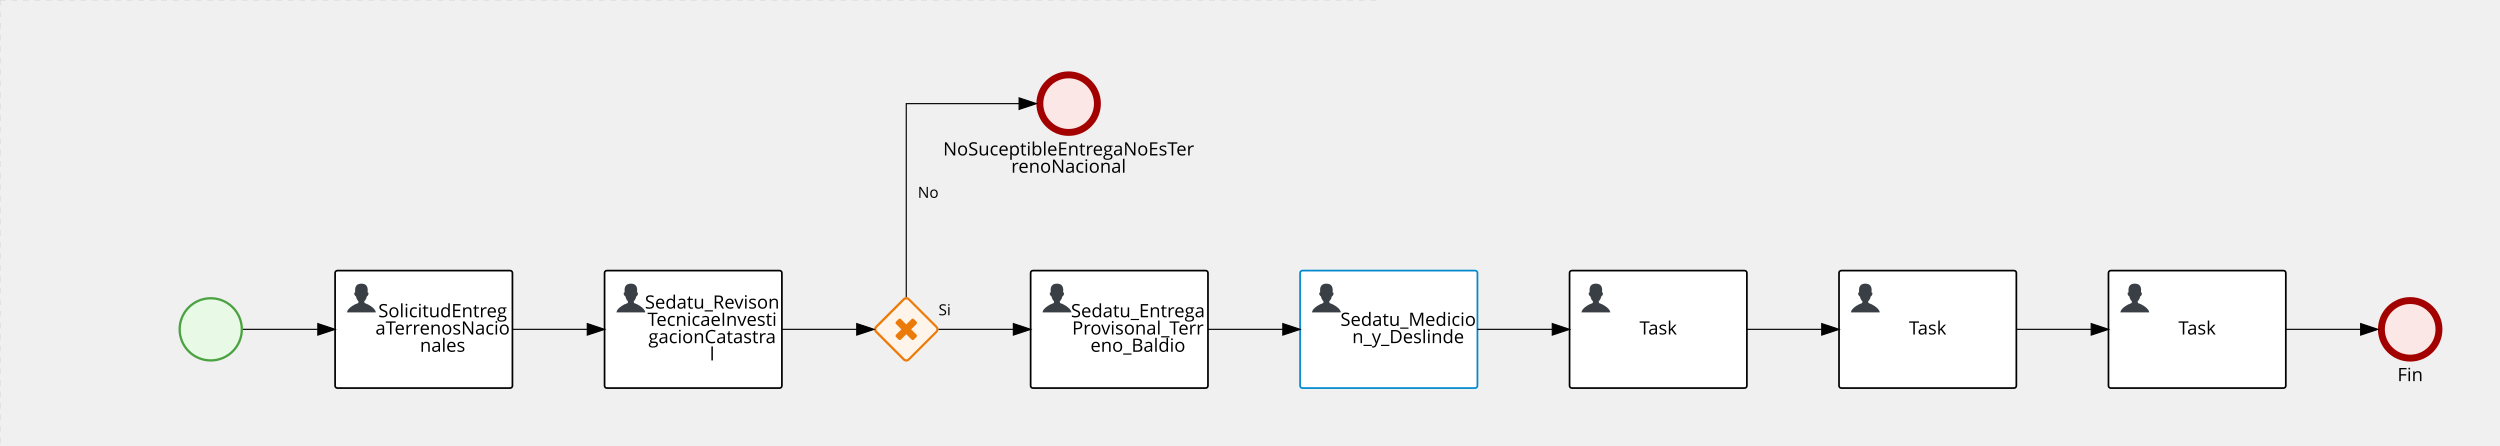
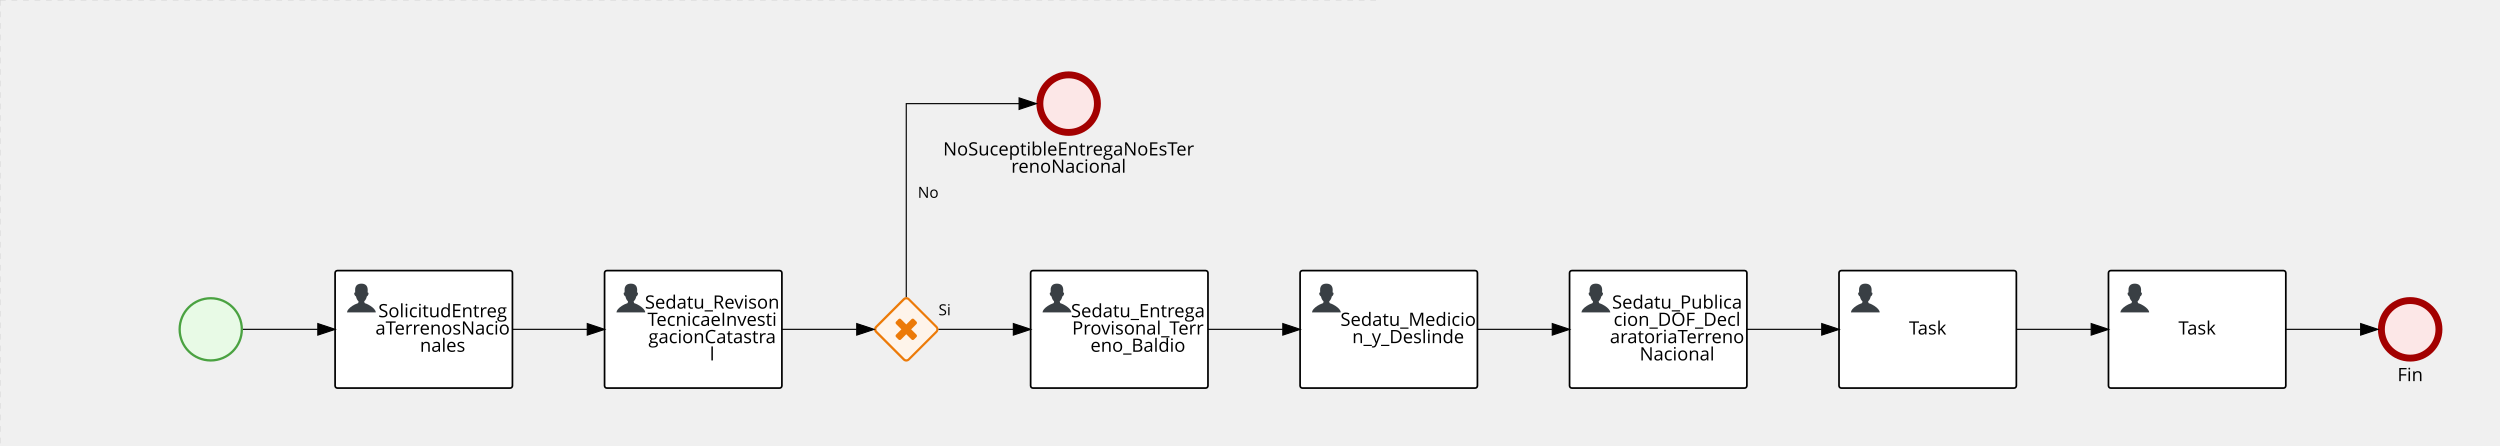
<svg xmlns="http://www.w3.org/2000/svg" version="1.1" width="2171" height="387" viewBox="0 0 2171 387">
  <defs />
  <g transform="matrix(1,0,0,1,0,0)">
    <g>
      <g>
        <g>
          <path fill="none" stroke="#d3d3d3" paint-order="fill stroke markers" d=" M 0 0 L 1200 0" stroke-miterlimit="10" stroke-opacity="0.8" stroke-dasharray="5" />
        </g>
        <g>
          <path fill="none" stroke="#d3d3d3" paint-order="fill stroke markers" d=" M 0 0 L 0 800" stroke-miterlimit="10" stroke-opacity="0.8" stroke-dasharray="5" />
        </g>
      </g>
      <g id="_8FF0A43F-6382-45C9-BA72-5A724DCAC5A2" bpmn2nodeid="_8FF0A43F-6382-45C9-BA72-5A724DCAC5A2" transform="matrix(1,0,0,1,1363,235)">
        <g>
          <path fill="none" stroke="none" />
        </g>
        <g transform="matrix(1,0,0,1,0,0)">
          <path fill="#ffffff" stroke="none" id="_8FF0A43F-6382-45C9-BA72-5A724DCAC5A2?shapeType=BACKGROUND" paint-order="stroke fill markers" d=" M 2 0 L 152 0 L 152 0 A 2 2 0 0 1 154 2 L 154 100 L 154 100 A 2 2 0 0 1 152 102 L 2 102 L 2 102 A 2 2 0 0 1 0 100 L 0 2 L 0 2 A 2 2 0 0 1 2 0 Z" />
        </g>
        <g transform="matrix(1,0,0,1,0,0)">
-           <path fill="none" stroke="#000000" id="_8FF0A43F-6382-45C9-BA72-5A724DCAC5A2?shapeType=BORDER&amp;renderType=STROKE" paint-order="fill stroke markers" d=" M 2 0 L 152 0 L 152 0 A 2 2 0 0 1 154 2 L 154 100 L 154 100 A 2 2 0 0 1 152 102 L 2 102 L 2 102 A 2 2 0 0 1 0 100 L 0 2 L 0 2 A 2 2 0 0 1 2 0 Z" stroke-miterlimit="10" stroke-width="1.5" stroke-dasharray="" />
+           <path fill="none" stroke="rgb(0,0,0)" id="_8FF0A43F-6382-45C9-BA72-5A724DCAC5A2?shapeType=BORDER&amp;renderType=STROKE" paint-order="fill stroke markers" d=" M 2 0 L 152 0 L 152 0 A 2 2 0 0 1 154 2 L 154 100 L 154 100 A 2 2 0 0 1 152 102 L 2 102 L 2 102 A 2 2 0 0 1 0 100 L 0 2 L 0 2 A 2 2 0 0 1 2 0 Z" stroke-miterlimit="10" stroke-width="1.5" stroke-dasharray="" />
        </g>
        <g>
          <g transform="matrix(0.06,0,0,0.06,9.4,9.4)">
            <g transform="matrix(1,0,0,1,0,0)">
              <path fill="#393f44" stroke="none" id="_8FF0A43F-6382-45C9-BA72-5A724DCAC5A2_task__JrCX__gE2q" paint-order="stroke fill markers" d=" M 0 0 M 16 445.21 C 16 440.869 18.784 431.129 22.001 424.217 C 35.768 394.64 77.283 359.28 129 333.084 C 144.516 325.224 157.347 319.964 167.807 317.174 C 171.932 316.074 175.729 314.414 176.525 313.363 C 178.894 310.234 180.914 302.908 181.727 294.5 L 182.5 286.5 L 178.507 283.455 C 166.303 274.146 154.284 251.678 148.04 226.5 C 145.611 216.707 145.056 215.462 142.984 215.158 C 141.703 214.97 138.083 212.243 134.939 209.099 C 123.233 197.393 116.891 177.376 121.44 166.49 C 123.002 162.751 128.155 159.01 131.75 159.004 C 134.448 159 134.471 158.603 132.914 138.788 C 130.927 113.496 134.279 92.265 143.132 74.076 C 152.232 55.38 167.569 42.882 189.049 36.66 C 210.203 30.532 237.797 30.532 258.951 36.66 C 300.042 48.563 318.958 83.806 314.955 141 C 314.32 150.075 313.624 157.788 313.409 158.14 C 313.194 158.493 314.575 159.073 316.479 159.43 C 328.929 161.766 330.986 177.018 321.496 196.621 C 316.903 206.109 309.357 214.508 304.817 215.185 C 303.023 215.453 302.293 217.146 299.943 226.5 C 296.659 239.567 294.474 245.305 287.948 257.995 C 282.491 268.606 273.035 281.109 268.108 284.229 L 264.871 286.278 L 265.518 292.889 C 266.345 301.33 268.639 309.871 270.877 312.837 C 272.067 314.415 275.002 315.79 280.063 317.139 C 291.069 320.075 303.617 325.274 321 334.102 C 369.815 358.891 410.848 393.758 425.032 422.5 C 429.07 430.682 432 440.232 432 445.21 L 432 448 L 224 448 L 16 448 L 16 445.21 Z" />
            </g>
          </g>
        </g>
        <g transform="matrix(1,0,0,1,4.04,13.68)">
          <g transform="matrix(0.04,0,0,0.04,63.36,69.12)">
            <g transform="matrix(1,0,0,1,0,0)">
              <path fill="none" stroke="none" />
            </g>
            <g transform="matrix(1,0,0,1,0,0)">
              <path fill="none" stroke="none" />
            </g>
          </g>
        </g>
-         <g transform="matrix(1,0,0,1,60.75,43.5)">
-           <text fill="#000000" stroke="none" font-family="Open Sans" font-size="12pt" font-style="normal" font-weight="normal" text-decoration="normal" x="16.25" y="12" text-anchor="middle" dominant-baseline="alphabetic">Task</text>
+         <g transform="matrix(1,0,0,1,35,21)">
+           <text fill="#000000" stroke="none" font-family="Open Sans" font-size="12pt" font-style="normal" font-weight="normal" text-decoration="normal" x="58.355" y="12" text-anchor="middle" dominant-baseline="alphabetic">Sedatu_Publica </text>
+           <text fill="#000000" stroke="none" font-family="Open Sans" font-size="12pt" font-style="normal" font-weight="normal" text-decoration="normal" x="58.355" y="27" text-anchor="middle" dominant-baseline="alphabetic"> cion_DOF_Decl </text>
+           <text fill="#000000" stroke="none" font-family="Open Sans" font-size="12pt" font-style="normal" font-weight="normal" text-decoration="normal" x="58.355" y="42" text-anchor="middle" dominant-baseline="alphabetic">aratoriaTerreno</text>
+           <text fill="#000000" stroke="none" font-family="Open Sans" font-size="12pt" font-style="normal" font-weight="normal" text-decoration="normal" x="58.355" y="57" text-anchor="middle" dominant-baseline="alphabetic">      Nacional      </text>
        </g>
      </g>
      <g id="_F657E1F0-E25D-414C-A22B-355D2860B07C" bpmn2nodeid="_F657E1F0-E25D-414C-A22B-355D2860B07C" transform="matrix(1,0,0,1,900,62)">
        <g>
          <path fill="none" stroke="none" />
        </g>
        <g transform="matrix(0.125,0,0,0.125,0,0)">
          <g transform="matrix(1,0,0,1,0,0)">
            <path fill="#fce7e7" stroke="none" id="_F657E1F0-E25D-414C-A22B-355D2860B07C?shapeType=BACKGROUND" paint-order="stroke fill markers" d=" M 0 0 M 444 224 C 444 263.9 434.2 300.8 414.4 334.5 C 394.7 368.2 368 394.9 334.4 414.5 C 300.8 434.1 263.9 444 224 444 C 184.1 444 147.2 434.2 113.5 414.4 C 79.8 394.7 53.1 368 33.5 334.4 C 13.9 300.8 4 263.9 4 224 C 4 184.1 13.8 147.2 33.6 113.5 C 53.4 79.8 80.1 53.1 113.6 33.5 C 147.1 13.9 184.1 4 224 4 C 263.9 4 300.8 13.8 334.5 33.6 C 368.2 53.4 394.9 80.1 414.5 113.6 C 434.1 147.1 444 184.1 444 224 Z" />
          </g>
          <g>
            <g transform="matrix(1,0,0,1,0,0)">
              <g transform="matrix(1,0,0,1,0,0)">
                <path fill="#a30000" stroke="none" id="_F657E1F0-E25D-414C-A22B-355D2860B07C?shapeType=BORDER&amp;renderType=FILL" paint-order="stroke fill markers" d=" M 0 0 M 224 0 C 100.3 0 0 100.3 0 224 C 0 347.7 100.3 448 224 448 C 347.7 448 448 347.7 448 224 C 448 100.3 347.7 0 224 0 Z M 0 0 M 224 400 C 126.8 400 48 321.2 48 224 C 48 126.8 126.8 48 224 48 C 321.2 48 400 126.8 400 224 C 400 321.2 321.2 400 224 400 Z" />
              </g>
            </g>
          </g>
        </g>
        <g transform="matrix(1,0,0,1,-80.98438,61)">
          <text fill="#000000" stroke="none" font-family="Open Sans" font-size="12pt" font-style="normal" font-weight="normal" text-decoration="normal" x="108.984" y="12" text-anchor="middle" dominant-baseline="alphabetic">NoSuceptibleEntregaNoEsTer</text>
          <text fill="#000000" stroke="none" font-family="Open Sans" font-size="12pt" font-style="normal" font-weight="normal" text-decoration="normal" x="108.984" y="27" text-anchor="middle" dominant-baseline="alphabetic">              renoNacional              </text>
        </g>
      </g>
      <g id="_2652C81C-3B0A-4F57-AE74-74FB26818996" bpmn2nodeid="_2652C81C-3B0A-4F57-AE74-74FB26818996" transform="matrix(1,0,0,1,1831,235)">
        <g>
          <path fill="none" stroke="none" />
        </g>
        <g transform="matrix(1,0,0,1,0,0)">
          <path fill="#ffffff" stroke="none" id="_2652C81C-3B0A-4F57-AE74-74FB26818996?shapeType=BACKGROUND" paint-order="stroke fill markers" d=" M 2 0 L 152 0 L 152 0 A 2 2 0 0 1 154 2 L 154 100 L 154 100 A 2 2 0 0 1 152 102 L 2 102 L 2 102 A 2 2 0 0 1 0 100 L 0 2 L 0 2 A 2 2 0 0 1 2 0 Z" />
        </g>
        <g transform="matrix(1,0,0,1,0,0)">
          <path fill="none" stroke="#000000" id="_2652C81C-3B0A-4F57-AE74-74FB26818996?shapeType=BORDER&amp;renderType=STROKE" paint-order="fill stroke markers" d=" M 2 0 L 152 0 L 152 0 A 2 2 0 0 1 154 2 L 154 100 L 154 100 A 2 2 0 0 1 152 102 L 2 102 L 2 102 A 2 2 0 0 1 0 100 L 0 2 L 0 2 A 2 2 0 0 1 2 0 Z" stroke-miterlimit="10" stroke-width="1.5" stroke-dasharray="" />
        </g>
        <g>
          <g transform="matrix(0.06,0,0,0.06,9.4,9.4)">
            <g transform="matrix(1,0,0,1,0,0)">
              <path fill="#393f44" stroke="none" id="_2652C81C-3B0A-4F57-AE74-74FB26818996_task__JrCX__gE2q" paint-order="stroke fill markers" d=" M 0 0 M 16 445.21 C 16 440.869 18.784 431.129 22.001 424.217 C 35.768 394.64 77.283 359.28 129 333.084 C 144.516 325.224 157.347 319.964 167.807 317.174 C 171.932 316.074 175.729 314.414 176.525 313.363 C 178.894 310.234 180.914 302.908 181.727 294.5 L 182.5 286.5 L 178.507 283.455 C 166.303 274.146 154.284 251.678 148.04 226.5 C 145.611 216.707 145.056 215.462 142.984 215.158 C 141.703 214.97 138.083 212.243 134.939 209.099 C 123.233 197.393 116.891 177.376 121.44 166.49 C 123.002 162.751 128.155 159.01 131.75 159.004 C 134.448 159 134.471 158.603 132.914 138.788 C 130.927 113.496 134.279 92.265 143.132 74.076 C 152.232 55.38 167.569 42.882 189.049 36.66 C 210.203 30.532 237.797 30.532 258.951 36.66 C 300.042 48.563 318.958 83.806 314.955 141 C 314.32 150.075 313.624 157.788 313.409 158.14 C 313.194 158.493 314.575 159.073 316.479 159.43 C 328.929 161.766 330.986 177.018 321.496 196.621 C 316.903 206.109 309.357 214.508 304.817 215.185 C 303.023 215.453 302.293 217.146 299.943 226.5 C 296.659 239.567 294.474 245.305 287.948 257.995 C 282.491 268.606 273.035 281.109 268.108 284.229 L 264.871 286.278 L 265.518 292.889 C 266.345 301.33 268.639 309.871 270.877 312.837 C 272.067 314.415 275.002 315.79 280.063 317.139 C 291.069 320.075 303.617 325.274 321 334.102 C 369.815 358.891 410.848 393.758 425.032 422.5 C 429.07 430.682 432 440.232 432 445.21 L 432 448 L 224 448 L 16 448 L 16 445.21 Z" />
            </g>
          </g>
        </g>
        <g transform="matrix(1,0,0,1,4.04,13.68)">
          <g transform="matrix(0.04,0,0,0.04,63.36,69.12)">
            <g transform="matrix(1,0,0,1,0,0)">
              <path fill="none" stroke="none" />
            </g>
            <g transform="matrix(1,0,0,1,0,0)">
              <path fill="none" stroke="none" />
            </g>
          </g>
        </g>
        <g transform="matrix(1,0,0,1,60.75,43.5)">
          <text fill="#000000" stroke="none" font-family="Open Sans" font-size="12pt" font-style="normal" font-weight="normal" text-decoration="normal" x="16.25" y="12" text-anchor="middle" dominant-baseline="alphabetic">Task</text>
        </g>
      </g>
      <g id="_5F080FB6-3F86-4CF3-AA23-848221DFFB02" bpmn2nodeid="_5F080FB6-3F86-4CF3-AA23-848221DFFB02" transform="matrix(1,0,0,1,2065,258)">
        <g>
          <path fill="none" stroke="none" />
        </g>
        <g transform="matrix(0.125,0,0,0.125,0,0)">
          <g transform="matrix(1,0,0,1,0,0)">
            <path fill="#fce7e7" stroke="none" id="_5F080FB6-3F86-4CF3-AA23-848221DFFB02?shapeType=BACKGROUND" paint-order="stroke fill markers" d=" M 0 0 M 444 224 C 444 263.9 434.2 300.8 414.4 334.5 C 394.7 368.2 368 394.9 334.4 414.5 C 300.8 434.1 263.9 444 224 444 C 184.1 444 147.2 434.2 113.5 414.4 C 79.8 394.7 53.1 368 33.5 334.4 C 13.9 300.8 4 263.9 4 224 C 4 184.1 13.8 147.2 33.6 113.5 C 53.4 79.8 80.1 53.1 113.6 33.5 C 147.1 13.9 184.1 4 224 4 C 263.9 4 300.8 13.8 334.5 33.6 C 368.2 53.4 394.9 80.1 414.5 113.6 C 434.1 147.1 444 184.1 444 224 Z" />
          </g>
          <g>
            <g transform="matrix(1,0,0,1,0,0)">
              <g transform="matrix(1,0,0,1,0,0)">
                <path fill="#a30000" stroke="none" id="_5F080FB6-3F86-4CF3-AA23-848221DFFB02?shapeType=BORDER&amp;renderType=FILL" paint-order="stroke fill markers" d=" M 0 0 M 224 0 C 100.3 0 0 100.3 0 224 C 0 347.7 100.3 448 224 448 C 347.7 448 448 347.7 448 224 C 448 100.3 347.7 0 224 0 Z M 0 0 M 224 400 C 126.8 400 48 321.2 48 224 C 48 126.8 126.8 48 224 48 C 321.2 48 400 126.8 400 224 C 400 321.2 321.2 400 224 400 Z" />
              </g>
            </g>
          </g>
        </g>
        <g transform="matrix(1,0,0,1,16.9375,61)">
          <text fill="#000000" stroke="none" font-family="Open Sans" font-size="12pt" font-style="normal" font-weight="normal" text-decoration="normal" x="11.062" y="12" text-anchor="middle" dominant-baseline="alphabetic">Fin</text>
        </g>
      </g>
      <g id="_A2AA6A26-D961-4B0E-9096-768F3CEE48E3" bpmn2nodeid="_A2AA6A26-D961-4B0E-9096-768F3CEE48E3" transform="matrix(1,0,0,1,525,235)">
        <g>
          <path fill="none" stroke="none" />
        </g>
        <g transform="matrix(1,0,0,1,0,0)">
          <path fill="#ffffff" stroke="none" id="_A2AA6A26-D961-4B0E-9096-768F3CEE48E3?shapeType=BACKGROUND" paint-order="stroke fill markers" d=" M 2 0 L 152 0 L 152 0 A 2 2 0 0 1 154 2 L 154 100 L 154 100 A 2 2 0 0 1 152 102 L 2 102 L 2 102 A 2 2 0 0 1 0 100 L 0 2 L 0 2 A 2 2 0 0 1 2 0 Z" />
        </g>
        <g transform="matrix(1,0,0,1,0,0)">
          <path fill="none" stroke="#000000" id="_A2AA6A26-D961-4B0E-9096-768F3CEE48E3?shapeType=BORDER&amp;renderType=STROKE" paint-order="fill stroke markers" d=" M 2 0 L 152 0 L 152 0 A 2 2 0 0 1 154 2 L 154 100 L 154 100 A 2 2 0 0 1 152 102 L 2 102 L 2 102 A 2 2 0 0 1 0 100 L 0 2 L 0 2 A 2 2 0 0 1 2 0 Z" stroke-miterlimit="10" stroke-width="1.5" stroke-dasharray="" />
        </g>
        <g>
          <g transform="matrix(0.06,0,0,0.06,9.4,9.4)">
            <g transform="matrix(1,0,0,1,0,0)">
              <path fill="#393f44" stroke="none" id="_A2AA6A26-D961-4B0E-9096-768F3CEE48E3_task__JrCX__gE2q" paint-order="stroke fill markers" d=" M 0 0 M 16 445.21 C 16 440.869 18.784 431.129 22.001 424.217 C 35.768 394.64 77.283 359.28 129 333.084 C 144.516 325.224 157.347 319.964 167.807 317.174 C 171.932 316.074 175.729 314.414 176.525 313.363 C 178.894 310.234 180.914 302.908 181.727 294.5 L 182.5 286.5 L 178.507 283.455 C 166.303 274.146 154.284 251.678 148.04 226.5 C 145.611 216.707 145.056 215.462 142.984 215.158 C 141.703 214.97 138.083 212.243 134.939 209.099 C 123.233 197.393 116.891 177.376 121.44 166.49 C 123.002 162.751 128.155 159.01 131.75 159.004 C 134.448 159 134.471 158.603 132.914 138.788 C 130.927 113.496 134.279 92.265 143.132 74.076 C 152.232 55.38 167.569 42.882 189.049 36.66 C 210.203 30.532 237.797 30.532 258.951 36.66 C 300.042 48.563 318.958 83.806 314.955 141 C 314.32 150.075 313.624 157.788 313.409 158.14 C 313.194 158.493 314.575 159.073 316.479 159.43 C 328.929 161.766 330.986 177.018 321.496 196.621 C 316.903 206.109 309.357 214.508 304.817 215.185 C 303.023 215.453 302.293 217.146 299.943 226.5 C 296.659 239.567 294.474 245.305 287.948 257.995 C 282.491 268.606 273.035 281.109 268.108 284.229 L 264.871 286.278 L 265.518 292.889 C 266.345 301.33 268.639 309.871 270.877 312.837 C 272.067 314.415 275.002 315.79 280.063 317.139 C 291.069 320.075 303.617 325.274 321 334.102 C 369.815 358.891 410.848 393.758 425.032 422.5 C 429.07 430.682 432 440.232 432 445.21 L 432 448 L 224 448 L 16 448 L 16 445.21 Z" />
            </g>
          </g>
        </g>
        <g transform="matrix(1,0,0,1,4.04,13.68)">
          <g transform="matrix(0.04,0,0,0.04,63.36,69.12)">
            <g transform="matrix(1,0,0,1,0,0)">
              <path fill="none" stroke="none" />
            </g>
            <g transform="matrix(1,0,0,1,0,0)">
              <path fill="none" stroke="none" />
            </g>
          </g>
        </g>
        <g transform="matrix(1,0,0,1,35,21)">
          <text fill="#000000" stroke="none" font-family="Open Sans" font-size="12pt" font-style="normal" font-weight="normal" text-decoration="normal" x="58.414" y="12" text-anchor="middle" dominant-baseline="alphabetic">Sedatu_Revison</text>
          <text fill="#000000" stroke="none" font-family="Open Sans" font-size="12pt" font-style="normal" font-weight="normal" text-decoration="normal" x="58.414" y="27" text-anchor="middle" dominant-baseline="alphabetic">TecnicaeInvesti </text>
          <text fill="#000000" stroke="none" font-family="Open Sans" font-size="12pt" font-style="normal" font-weight="normal" text-decoration="normal" x="58.414" y="42" text-anchor="middle" dominant-baseline="alphabetic">gacionCatastra </text>
          <text fill="#000000" stroke="none" font-family="Open Sans" font-size="12pt" font-style="normal" font-weight="normal" text-decoration="normal" x="58.414" y="57" text-anchor="middle" dominant-baseline="alphabetic">             l              </text>
        </g>
      </g>
      <g id="_B5F4F070-4E8F-462E-9679-84021734B52C" bpmn2nodeid="_B5F4F070-4E8F-462E-9679-84021734B52C" transform="matrix(1,0,0,1,895,235)">
        <g>
          <path fill="none" stroke="none" />
        </g>
        <g transform="matrix(1,0,0,1,0,0)">
          <path fill="#ffffff" stroke="none" id="_B5F4F070-4E8F-462E-9679-84021734B52C?shapeType=BACKGROUND" paint-order="stroke fill markers" d=" M 2 0 L 152 0 L 152 0 A 2 2 0 0 1 154 2 L 154 100 L 154 100 A 2 2 0 0 1 152 102 L 2 102 L 2 102 A 2 2 0 0 1 0 100 L 0 2 L 0 2 A 2 2 0 0 1 2 0 Z" />
        </g>
        <g transform="matrix(1,0,0,1,0,0)">
          <path fill="none" stroke="rgb(0,0,0)" id="_B5F4F070-4E8F-462E-9679-84021734B52C?shapeType=BORDER&amp;renderType=STROKE" paint-order="fill stroke markers" d=" M 2 0 L 152 0 L 152 0 A 2 2 0 0 1 154 2 L 154 100 L 154 100 A 2 2 0 0 1 152 102 L 2 102 L 2 102 A 2 2 0 0 1 0 100 L 0 2 L 0 2 A 2 2 0 0 1 2 0 Z" stroke-miterlimit="10" stroke-width="1.5" stroke-dasharray="" />
        </g>
        <g>
          <g transform="matrix(0.06,0,0,0.06,9.4,9.4)">
            <g transform="matrix(1,0,0,1,0,0)">
              <path fill="#393f44" stroke="none" id="_B5F4F070-4E8F-462E-9679-84021734B52C_task__JrCX__gE2q" paint-order="stroke fill markers" d=" M 0 0 M 16 445.21 C 16 440.869 18.784 431.129 22.001 424.217 C 35.768 394.64 77.283 359.28 129 333.084 C 144.516 325.224 157.347 319.964 167.807 317.174 C 171.932 316.074 175.729 314.414 176.525 313.363 C 178.894 310.234 180.914 302.908 181.727 294.5 L 182.5 286.5 L 178.507 283.455 C 166.303 274.146 154.284 251.678 148.04 226.5 C 145.611 216.707 145.056 215.462 142.984 215.158 C 141.703 214.97 138.083 212.243 134.939 209.099 C 123.233 197.393 116.891 177.376 121.44 166.49 C 123.002 162.751 128.155 159.01 131.75 159.004 C 134.448 159 134.471 158.603 132.914 138.788 C 130.927 113.496 134.279 92.265 143.132 74.076 C 152.232 55.38 167.569 42.882 189.049 36.66 C 210.203 30.532 237.797 30.532 258.951 36.66 C 300.042 48.563 318.958 83.806 314.955 141 C 314.32 150.075 313.624 157.788 313.409 158.14 C 313.194 158.493 314.575 159.073 316.479 159.43 C 328.929 161.766 330.986 177.018 321.496 196.621 C 316.903 206.109 309.357 214.508 304.817 215.185 C 303.023 215.453 302.293 217.146 299.943 226.5 C 296.659 239.567 294.474 245.305 287.948 257.995 C 282.491 268.606 273.035 281.109 268.108 284.229 L 264.871 286.278 L 265.518 292.889 C 266.345 301.33 268.639 309.871 270.877 312.837 C 272.067 314.415 275.002 315.79 280.063 317.139 C 291.069 320.075 303.617 325.274 321 334.102 C 369.815 358.891 410.848 393.758 425.032 422.5 C 429.07 430.682 432 440.232 432 445.21 L 432 448 L 224 448 L 16 448 L 16 445.21 Z" />
            </g>
          </g>
        </g>
        <g transform="matrix(1,0,0,1,4.04,13.68)">
          <g transform="matrix(0.04,0,0,0.04,63.36,69.12)">
            <g transform="matrix(1,0,0,1,0,0)">
              <path fill="none" stroke="none" />
            </g>
            <g transform="matrix(1,0,0,1,0,0)">
              <path fill="none" stroke="none" />
            </g>
          </g>
        </g>
        <g transform="matrix(1,0,0,1,35,28.5)">
          <text fill="#000000" stroke="none" font-family="Open Sans" font-size="12pt" font-style="normal" font-weight="normal" text-decoration="normal" x="58.16" y="12" text-anchor="middle" dominant-baseline="alphabetic">Sedatu_Entrega</text>
          <text fill="#000000" stroke="none" font-family="Open Sans" font-size="12pt" font-style="normal" font-weight="normal" text-decoration="normal" x="58.16" y="27" text-anchor="middle" dominant-baseline="alphabetic">Provisonal_Terr</text>
          <text fill="#000000" stroke="none" font-family="Open Sans" font-size="12pt" font-style="normal" font-weight="normal" text-decoration="normal" x="58.16" y="42" text-anchor="middle" dominant-baseline="alphabetic">    eno_Baldio    </text>
        </g>
      </g>
      <g id="_BD1D2AF8-A295-4450-887F-DDDDDC207F2A" bpmn2nodeid="_BD1D2AF8-A295-4450-887F-DDDDDC207F2A" transform="matrix(1,0,0,1,155,258)">
        <g>
          <path fill="none" stroke="none" />
        </g>
        <g transform="matrix(0.125,0,0,0.125,0,0)">
          <g transform="matrix(1,0,0,1,0,0)">
            <path fill="#e8fae6" stroke="none" id="_BD1D2AF8-A295-4450-887F-DDDDDC207F2A?shapeType=BACKGROUND" paint-order="stroke fill markers" d=" M 0 0 M 444 224 C 444 263.9 434.2 300.8 414.4 334.5 C 394.7 368.2 368 394.9 334.4 414.5 C 300.8 434.1 263.9 444 224 444 C 184.1 444 147.2 434.2 113.5 414.4 C 79.8 394.7 53.1 368 33.5 334.4 C 13.9 300.8 4 263.9 4 224 C 4 184.1 13.8 147.2 33.6 113.5 C 53.4 79.8 80.1 53.1 113.6 33.5 C 147.1 13.9 184.1 4 224 4 C 263.9 4 300.8 13.8 334.5 33.6 C 368.2 53.4 394.9 80.1 414.5 113.6 C 434.1 147.1 444 184.1 444 224 Z" />
          </g>
          <g>
            <g transform="matrix(1,0,0,1,0,0)">
              <g transform="matrix(1,0,0,1,0,0)">
                <path fill="#4aa241" stroke="none" id="_BD1D2AF8-A295-4450-887F-DDDDDC207F2A?shapeType=BORDER&amp;renderType=FILL" paint-order="stroke fill markers" d=" M 0 0 M 224 0 C 100.3 0 0 100.3 0 224 C 0 347.7 100.3 448 224 448 C 347.7 448 448 347.7 448 224 C 448 100.3 347.7 0 224 0 Z M 0 0 M 224 432 C 109.1 432 16 338.9 16 224 C 16 109.1 109.1 16 224 16 C 338.9 16 432 109.1 432 224 C 432 338.9 338.9 432 224 432 Z" />
              </g>
            </g>
          </g>
        </g>
        <g transform="matrix(1,0,0,1,28,61)" />
      </g>
      <g id="_67E6EC67-04C4-44F7-8063-492E1B0615BB" bpmn2nodeid="_67E6EC67-04C4-44F7-8063-492E1B0615BB" transform="matrix(1,0,0,1,759,258)">
        <g>
          <path fill="none" stroke="none" />
        </g>
        <g transform="matrix(0.125,0,0,0.125,0,0)">
          <g transform="matrix(1,0,0,1,0,0)">
            <path fill="#fef4ea" stroke="none" id="_67E6EC67-04C4-44F7-8063-492E1B0615BB?shapeType=BACKGROUND" paint-order="stroke fill markers" d=" M 0 0 M 224.4 4.3 C 216.4 4.3 208.4 7.3 202.3 13.4 L 13.5 202.2 C 1.3 214.4 1.3 234.2 13.5 246.4 L 202.2 435.1 C 208.3 441.2 216.4 444.2 224.3 444.2 C 232.2 444.2 240.3 441.2 246.4 435.1 L 435.1 246.4 C 447.3 234.2 447.3 214.4 435.1 202.2 L 246.5 13.4 C 240.4 7.3 232.4 4.3 224.4 4.3 L 224.4 4.3 Z" />
          </g>
          <g>
            <g transform="matrix(1,0,0,1,0,0)">
              <g transform="matrix(1,0,0,1,0,0)">
                <path fill="#ec7a08" stroke="none" id="_67E6EC67-04C4-44F7-8063-492E1B0615BB?shapeType=BORDER&amp;renderType=FILL" paint-order="stroke fill markers" d=" M 0 0 M 20.8 212.7 L 213.3 20.2 C 219.6 13.9 229.7 13.9 235.9 20.2 L 428.4 212.7 C 434.7 219 434.7 229.1 428.4 235.3 L 235.9 427.8 C 229.6 434.1 219.5 434.1 213.3 427.8 L 20.8 235.3 C 14.5 229.1 14.5 218.9 20.8 212.7 L 20.8 212.7 Z M 0 0 M 0 224 C 0 232.1 3.1 240.3 9.3 246.5 L 201.5 438.7 C 213.9 451.1 234.1 451.1 246.5 438.7 L 438.7 246.5 C 444.9 240.3 448 232.1 448 224 C 448 215.9 444.9 207.7 438.7 201.5 L 246.5 9.3 C 234.1 -3.1 213.9 -3.1 201.5 9.3 L 9.3 201.5 C 3.1 207.7 0 215.9 0 224 L 0 224 Z" />
              </g>
            </g>
          </g>
          <g>
            <g transform="matrix(1,0,0,1,0,0)">
              <g transform="matrix(1,0,0,1,0,0)">
                <path fill="#ec7a08" stroke="none" id="_67E6EC67-04C4-44F7-8063-492E1B0615BB_exclusive" paint-order="stroke fill markers" d=" M 0 0 M 298.2 269.2 C 298.2 272.6 297.1 275.3 294.7 277.7 L 277.7 294.7 C 275.3 297.1 272.6 298.2 269.2 298.2 C 265.8 298.2 263.1 297.1 260.7 294.7 L 224 258 L 187.2 294.8 C 184.8 297.2 182.1 298.3 178.7 298.3 C 175.3 298.3 172.6 297.2 170.2 294.8 L 153.2 277.8 C 150.8 275.4 149.7 272.7 149.7 269.3 C 149.7 265.9 150.8 263.2 153.2 260.8 L 190 224 L 153.2 187.2 C 150.8 184.8 149.7 182 149.7 178.7 C 149.7 175.3 150.8 172.5 153.2 170.2 L 170.2 153.2 C 172.6 150.8 175.3 149.7 178.7 149.7 C 182.1 149.7 184.8 150.8 187.2 153.2 L 224 190 L 260.8 153.2 C 263.2 150.8 265.9 149.7 269.3 149.7 C 272.7 149.7 275.4 150.8 277.8 153.2 L 294.8 170.2 C 297.2 172.5 298.3 175.3 298.3 178.7 C 298.3 182 297.2 184.8 294.8 187.2 L 258 224 L 294.8 260.8 C 297.1 263.1 298.2 265.9 298.2 269.2 Z" />
              </g>
            </g>
          </g>
        </g>
        <g transform="matrix(1,0,0,1,28,61)" />
      </g>
      <g id="_E7CACB29-BD10-435C-A16A-18ADB375356E" bpmn2nodeid="_E7CACB29-BD10-435C-A16A-18ADB375356E" transform="matrix(1,0,0,1,1129,235)">
        <g>
          <path fill="none" stroke="none" />
        </g>
        <g transform="matrix(1,0,0,1,0,0)">
          <path fill="#ffffff" stroke="none" id="_E7CACB29-BD10-435C-A16A-18ADB375356E?shapeType=BACKGROUND" paint-order="stroke fill markers" d=" M 2 0 L 152 0 L 152 0 A 2 2 0 0 1 154 2 L 154 100 L 154 100 A 2 2 0 0 1 152 102 L 2 102 L 2 102 A 2 2 0 0 1 0 100 L 0 2 L 0 2 A 2 2 0 0 1 2 0 Z" />
        </g>
        <g transform="matrix(1,0,0,1,0,0)">
-           <path fill="none" stroke="rgb(0,136,206)" id="_E7CACB29-BD10-435C-A16A-18ADB375356E?shapeType=BORDER&amp;renderType=STROKE" paint-order="fill stroke markers" d=" M 2 0 L 152 0 L 152 0 A 2 2 0 0 1 154 2 L 154 100 L 154 100 A 2 2 0 0 1 152 102 L 2 102 L 2 102 A 2 2 0 0 1 0 100 L 0 2 L 0 2 A 2 2 0 0 1 2 0 Z" stroke-miterlimit="10" stroke-width="1.5" stroke-dasharray="" />
+           <path fill="none" stroke="rgb(0,0,0)" id="_E7CACB29-BD10-435C-A16A-18ADB375356E?shapeType=BORDER&amp;renderType=STROKE" paint-order="fill stroke markers" d=" M 2 0 L 152 0 L 152 0 A 2 2 0 0 1 154 2 L 154 100 L 154 100 A 2 2 0 0 1 152 102 L 2 102 L 2 102 A 2 2 0 0 1 0 100 L 0 2 L 0 2 A 2 2 0 0 1 2 0 Z" stroke-miterlimit="10" stroke-width="1.5" stroke-dasharray="" />
        </g>
        <g>
          <g transform="matrix(0.06,0,0,0.06,9.4,9.4)">
            <g transform="matrix(1,0,0,1,0,0)">
              <path fill="#393f44" stroke="none" id="_E7CACB29-BD10-435C-A16A-18ADB375356E_task__JrCX__gE2q" paint-order="stroke fill markers" d=" M 0 0 M 16 445.21 C 16 440.869 18.784 431.129 22.001 424.217 C 35.768 394.64 77.283 359.28 129 333.084 C 144.516 325.224 157.347 319.964 167.807 317.174 C 171.932 316.074 175.729 314.414 176.525 313.363 C 178.894 310.234 180.914 302.908 181.727 294.5 L 182.5 286.5 L 178.507 283.455 C 166.303 274.146 154.284 251.678 148.04 226.5 C 145.611 216.707 145.056 215.462 142.984 215.158 C 141.703 214.97 138.083 212.243 134.939 209.099 C 123.233 197.393 116.891 177.376 121.44 166.49 C 123.002 162.751 128.155 159.01 131.75 159.004 C 134.448 159 134.471 158.603 132.914 138.788 C 130.927 113.496 134.279 92.265 143.132 74.076 C 152.232 55.38 167.569 42.882 189.049 36.66 C 210.203 30.532 237.797 30.532 258.951 36.66 C 300.042 48.563 318.958 83.806 314.955 141 C 314.32 150.075 313.624 157.788 313.409 158.14 C 313.194 158.493 314.575 159.073 316.479 159.43 C 328.929 161.766 330.986 177.018 321.496 196.621 C 316.903 206.109 309.357 214.508 304.817 215.185 C 303.023 215.453 302.293 217.146 299.943 226.5 C 296.659 239.567 294.474 245.305 287.948 257.995 C 282.491 268.606 273.035 281.109 268.108 284.229 L 264.871 286.278 L 265.518 292.889 C 266.345 301.33 268.639 309.871 270.877 312.837 C 272.067 314.415 275.002 315.79 280.063 317.139 C 291.069 320.075 303.617 325.274 321 334.102 C 369.815 358.891 410.848 393.758 425.032 422.5 C 429.07 430.682 432 440.232 432 445.21 L 432 448 L 224 448 L 16 448 L 16 445.21 Z" />
            </g>
          </g>
        </g>
        <g transform="matrix(1,0,0,1,4.04,13.68)">
          <g transform="matrix(0.04,0,0,0.04,63.36,69.12)">
            <g transform="matrix(1,0,0,1,0,0)">
              <path fill="none" stroke="none" />
            </g>
            <g transform="matrix(1,0,0,1,0,0)">
              <path fill="none" stroke="none" />
            </g>
          </g>
        </g>
        <g transform="matrix(1,0,0,1,35,36)">
          <text fill="#000000" stroke="none" font-family="Open Sans" font-size="12pt" font-style="normal" font-weight="normal" text-decoration="normal" x="58.852" y="12" text-anchor="middle" dominant-baseline="alphabetic">Sedatu_Medicio</text>
          <text fill="#000000" stroke="none" font-family="Open Sans" font-size="12pt" font-style="normal" font-weight="normal" text-decoration="normal" x="58.852" y="27" text-anchor="middle" dominant-baseline="alphabetic">  n_y_Deslinde   </text>
        </g>
      </g>
      <g id="_46555990-BA23-4DF4-93FD-519519213578" bpmn2nodeid="_46555990-BA23-4DF4-93FD-519519213578" transform="matrix(1,0,0,1,1597,235)">
        <g>
          <path fill="none" stroke="none" />
        </g>
        <g transform="matrix(1,0,0,1,0,0)">
          <path fill="#ffffff" stroke="none" id="_46555990-BA23-4DF4-93FD-519519213578?shapeType=BACKGROUND" paint-order="stroke fill markers" d=" M 2 0 L 152 0 L 152 0 A 2 2 0 0 1 154 2 L 154 100 L 154 100 A 2 2 0 0 1 152 102 L 2 102 L 2 102 A 2 2 0 0 1 0 100 L 0 2 L 0 2 A 2 2 0 0 1 2 0 Z" />
        </g>
        <g transform="matrix(1,0,0,1,0,0)">
          <path fill="none" stroke="#000000" id="_46555990-BA23-4DF4-93FD-519519213578?shapeType=BORDER&amp;renderType=STROKE" paint-order="fill stroke markers" d=" M 2 0 L 152 0 L 152 0 A 2 2 0 0 1 154 2 L 154 100 L 154 100 A 2 2 0 0 1 152 102 L 2 102 L 2 102 A 2 2 0 0 1 0 100 L 0 2 L 0 2 A 2 2 0 0 1 2 0 Z" stroke-miterlimit="10" stroke-width="1.5" stroke-dasharray="" />
        </g>
        <g>
          <g transform="matrix(0.06,0,0,0.06,9.4,9.4)">
            <g transform="matrix(1,0,0,1,0,0)">
              <path fill="#393f44" stroke="none" id="_46555990-BA23-4DF4-93FD-519519213578_task__JrCX__gE2q" paint-order="stroke fill markers" d=" M 0 0 M 16 445.21 C 16 440.869 18.784 431.129 22.001 424.217 C 35.768 394.64 77.283 359.28 129 333.084 C 144.516 325.224 157.347 319.964 167.807 317.174 C 171.932 316.074 175.729 314.414 176.525 313.363 C 178.894 310.234 180.914 302.908 181.727 294.5 L 182.5 286.5 L 178.507 283.455 C 166.303 274.146 154.284 251.678 148.04 226.5 C 145.611 216.707 145.056 215.462 142.984 215.158 C 141.703 214.97 138.083 212.243 134.939 209.099 C 123.233 197.393 116.891 177.376 121.44 166.49 C 123.002 162.751 128.155 159.01 131.75 159.004 C 134.448 159 134.471 158.603 132.914 138.788 C 130.927 113.496 134.279 92.265 143.132 74.076 C 152.232 55.38 167.569 42.882 189.049 36.66 C 210.203 30.532 237.797 30.532 258.951 36.66 C 300.042 48.563 318.958 83.806 314.955 141 C 314.32 150.075 313.624 157.788 313.409 158.14 C 313.194 158.493 314.575 159.073 316.479 159.43 C 328.929 161.766 330.986 177.018 321.496 196.621 C 316.903 206.109 309.357 214.508 304.817 215.185 C 303.023 215.453 302.293 217.146 299.943 226.5 C 296.659 239.567 294.474 245.305 287.948 257.995 C 282.491 268.606 273.035 281.109 268.108 284.229 L 264.871 286.278 L 265.518 292.889 C 266.345 301.33 268.639 309.871 270.877 312.837 C 272.067 314.415 275.002 315.79 280.063 317.139 C 291.069 320.075 303.617 325.274 321 334.102 C 369.815 358.891 410.848 393.758 425.032 422.5 C 429.07 430.682 432 440.232 432 445.21 L 432 448 L 224 448 L 16 448 L 16 445.21 Z" />
            </g>
          </g>
        </g>
        <g transform="matrix(1,0,0,1,4.04,13.68)">
          <g transform="matrix(0.04,0,0,0.04,63.36,69.12)">
            <g transform="matrix(1,0,0,1,0,0)">
              <path fill="none" stroke="none" />
            </g>
            <g transform="matrix(1,0,0,1,0,0)">
              <path fill="none" stroke="none" />
            </g>
          </g>
        </g>
        <g transform="matrix(1,0,0,1,60.75,43.5)">
          <text fill="#000000" stroke="none" font-family="Open Sans" font-size="12pt" font-style="normal" font-weight="normal" text-decoration="normal" x="16.25" y="12" text-anchor="middle" dominant-baseline="alphabetic">Task</text>
        </g>
      </g>
      <g id="_C1A7E222-AB9D-4696-9E21-A1FD12459640" bpmn2nodeid="_C1A7E222-AB9D-4696-9E21-A1FD12459640" transform="matrix(1,0,0,1,291,235)">
        <g>
          <path fill="none" stroke="none" />
        </g>
        <g transform="matrix(1,0,0,1,0,0)">
          <path fill="#ffffff" stroke="none" id="_C1A7E222-AB9D-4696-9E21-A1FD12459640?shapeType=BACKGROUND" paint-order="stroke fill markers" d=" M 2 0 L 152 0 L 152 0 A 2 2 0 0 1 154 2 L 154 100 L 154 100 A 2 2 0 0 1 152 102 L 2 102 L 2 102 A 2 2 0 0 1 0 100 L 0 2 L 0 2 A 2 2 0 0 1 2 0 Z" />
        </g>
        <g transform="matrix(1,0,0,1,0,0)">
          <path fill="none" stroke="#000000" id="_C1A7E222-AB9D-4696-9E21-A1FD12459640?shapeType=BORDER&amp;renderType=STROKE" paint-order="fill stroke markers" d=" M 2 0 L 152 0 L 152 0 A 2 2 0 0 1 154 2 L 154 100 L 154 100 A 2 2 0 0 1 152 102 L 2 102 L 2 102 A 2 2 0 0 1 0 100 L 0 2 L 0 2 A 2 2 0 0 1 2 0 Z" stroke-miterlimit="10" stroke-width="1.5" stroke-dasharray="" />
        </g>
        <g>
          <g transform="matrix(0.06,0,0,0.06,9.4,9.4)">
            <g transform="matrix(1,0,0,1,0,0)">
              <path fill="#393f44" stroke="none" id="_C1A7E222-AB9D-4696-9E21-A1FD12459640_task__JrCX__gE2q" paint-order="stroke fill markers" d=" M 0 0 M 16 445.21 C 16 440.869 18.784 431.129 22.001 424.217 C 35.768 394.64 77.283 359.28 129 333.084 C 144.516 325.224 157.347 319.964 167.807 317.174 C 171.932 316.074 175.729 314.414 176.525 313.363 C 178.894 310.234 180.914 302.908 181.727 294.5 L 182.5 286.5 L 178.507 283.455 C 166.303 274.146 154.284 251.678 148.04 226.5 C 145.611 216.707 145.056 215.462 142.984 215.158 C 141.703 214.97 138.083 212.243 134.939 209.099 C 123.233 197.393 116.891 177.376 121.44 166.49 C 123.002 162.751 128.155 159.01 131.75 159.004 C 134.448 159 134.471 158.603 132.914 138.788 C 130.927 113.496 134.279 92.265 143.132 74.076 C 152.232 55.38 167.569 42.882 189.049 36.66 C 210.203 30.532 237.797 30.532 258.951 36.66 C 300.042 48.563 318.958 83.806 314.955 141 C 314.32 150.075 313.624 157.788 313.409 158.14 C 313.194 158.493 314.575 159.073 316.479 159.43 C 328.929 161.766 330.986 177.018 321.496 196.621 C 316.903 206.109 309.357 214.508 304.817 215.185 C 303.023 215.453 302.293 217.146 299.943 226.5 C 296.659 239.567 294.474 245.305 287.948 257.995 C 282.491 268.606 273.035 281.109 268.108 284.229 L 264.871 286.278 L 265.518 292.889 C 266.345 301.33 268.639 309.871 270.877 312.837 C 272.067 314.415 275.002 315.79 280.063 317.139 C 291.069 320.075 303.617 325.274 321 334.102 C 369.815 358.891 410.848 393.758 425.032 422.5 C 429.07 430.682 432 440.232 432 445.21 L 432 448 L 224 448 L 16 448 L 16 445.21 Z" />
            </g>
          </g>
        </g>
        <g transform="matrix(1,0,0,1,4.04,13.68)">
          <g transform="matrix(0.04,0,0,0.04,63.36,69.12)">
            <g transform="matrix(1,0,0,1,0,0)">
              <path fill="none" stroke="none" />
            </g>
            <g transform="matrix(1,0,0,1,0,0)">
              <path fill="none" stroke="none" />
            </g>
          </g>
        </g>
        <g transform="matrix(1,0,0,1,35,28.5)">
          <text fill="#000000" stroke="none" font-family="Open Sans" font-size="12pt" font-style="normal" font-weight="normal" text-decoration="normal" x="58.367" y="12" text-anchor="middle" dominant-baseline="alphabetic">SolicitudEntreg </text>
          <text fill="#000000" stroke="none" font-family="Open Sans" font-size="12pt" font-style="normal" font-weight="normal" text-decoration="normal" x="58.367" y="27" text-anchor="middle" dominant-baseline="alphabetic">aTerrenosNacio</text>
          <text fill="#000000" stroke="none" font-family="Open Sans" font-size="12pt" font-style="normal" font-weight="normal" text-decoration="normal" x="58.367" y="42" text-anchor="middle" dominant-baseline="alphabetic">         nales          </text>
        </g>
      </g>
      <g id="_4F758E74-10E8-4F3E-A1BE-51618BF79261" bpmn2nodeid="_4F758E74-10E8-4F3E-A1BE-51618BF79261">
        <g>
          <path fill="none" stroke="#000000" paint-order="fill stroke markers" d=" M 211 286 L 276 286" stroke-miterlimit="10" stroke-dasharray="" />
        </g>
        <g transform="matrix(1,0,0,1,211,286)" />
        <g transform="matrix(6.123233995736766e-17,1,-1,6.123233995736766e-17,291,281)">
          <path fill="#000000" stroke="#000000" paint-order="fill stroke markers" d=" M 10 15 L 0 15 L 5 0 Z" stroke-miterlimit="10" stroke-dasharray="" />
        </g>
        <g transform="matrix(1,0,0,1,211,276)" />
      </g>
      <g id="_257670AB-9712-44E4-BC0F-1A981BE80758" bpmn2nodeid="_257670AB-9712-44E4-BC0F-1A981BE80758">
        <g>
          <path fill="none" stroke="#000000" paint-order="fill stroke markers" d=" M 445 286 L 510 286" stroke-miterlimit="10" stroke-dasharray="" />
        </g>
        <g transform="matrix(1,0,0,1,445,286)" />
        <g transform="matrix(6.123233995736766e-17,1,-1,6.123233995736766e-17,525,281)">
          <path fill="#000000" stroke="#000000" paint-order="fill stroke markers" d=" M 10 15 L 0 15 L 5 0 Z" stroke-miterlimit="10" stroke-dasharray="" />
        </g>
        <g transform="matrix(1,0,0,1,445,276)" />
      </g>
      <g id="_77CBC5D1-3ADE-4B9D-A442-46ECFEF63941" bpmn2nodeid="_77CBC5D1-3ADE-4B9D-A442-46ECFEF63941">
        <g>
          <path fill="none" stroke="#000000" paint-order="fill stroke markers" d=" M 679 286 L 744 286" stroke-miterlimit="10" stroke-dasharray="" />
        </g>
        <g transform="matrix(1,0,0,1,679,286)" />
        <g transform="matrix(6.123233995736766e-17,1,-1,6.123233995736766e-17,759,281)">
          <path fill="#000000" stroke="#000000" paint-order="fill stroke markers" d=" M 10 15 L 0 15 L 5 0 Z" stroke-miterlimit="10" stroke-dasharray="" />
        </g>
        <g transform="matrix(1,0,0,1,679,276)" />
      </g>
      <g id="_EBDE0DC5-5622-4D78-8DD5-76DB6A95652A" bpmn2nodeid="_EBDE0DC5-5622-4D78-8DD5-76DB6A95652A">
        <g>
          <path fill="none" stroke="#000000" paint-order="fill stroke markers" d=" M 815 286 L 880 286" stroke-miterlimit="10" stroke-dasharray="" />
        </g>
        <g transform="matrix(1,0,0,1,815,286)" />
        <g transform="matrix(6.123233995736766e-17,1,-1,6.123233995736766e-17,895,281)">
          <path fill="#000000" stroke="#000000" paint-order="fill stroke markers" d=" M 10 15 L 0 15 L 5 0 Z" stroke-miterlimit="10" stroke-dasharray="" />
        </g>
        <g transform="matrix(1,0,0,1,815,265)">
          <text fill="#000000" stroke="none" font-family="Open Sans" font-size="10pt" font-style="normal" font-weight="normal" text-decoration="normal" x="0" y="8.8" text-anchor="start" dominant-baseline="alphabetic">Si                    </text>
        </g>
      </g>
      <g id="_AE5C3344-8FDD-4492-AB14-617A3BBB9AD2" bpmn2nodeid="_AE5C3344-8FDD-4492-AB14-617A3BBB9AD2">
        <g>
          <path fill="none" stroke="#000000" paint-order="fill stroke markers" d=" M 1049 286 L 1114 286" stroke-miterlimit="10" stroke-dasharray="" />
        </g>
        <g transform="matrix(1,0,0,1,1049,286)" />
        <g transform="matrix(6.123233995736766e-17,1,-1,6.123233995736766e-17,1129,281)">
          <path fill="#000000" stroke="#000000" paint-order="fill stroke markers" d=" M 10 15 L 0 15 L 5 0 Z" stroke-miterlimit="10" stroke-dasharray="" />
        </g>
        <g transform="matrix(1,0,0,1,1049,276)" />
      </g>
      <g id="_56CBB2CD-26D1-4CE8-B54A-29FD3BC16176" bpmn2nodeid="_56CBB2CD-26D1-4CE8-B54A-29FD3BC16176">
        <g>
          <path fill="none" stroke="#000000" paint-order="fill stroke markers" d=" M 1283 286 L 1348 286" stroke-miterlimit="10" stroke-dasharray="" />
        </g>
        <g transform="matrix(1,0,0,1,1283,286)" />
        <g transform="matrix(6.123233995736766e-17,1,-1,6.123233995736766e-17,1363,281)">
          <path fill="#000000" stroke="#000000" paint-order="fill stroke markers" d=" M 10 15 L 0 15 L 5 0 Z" stroke-miterlimit="10" stroke-dasharray="" />
        </g>
        <g transform="matrix(1,0,0,1,1283,276)" />
      </g>
      <g id="_9954FA6A-EFA4-4B48-A5A9-50F8D56FA501" bpmn2nodeid="_9954FA6A-EFA4-4B48-A5A9-50F8D56FA501">
        <g>
          <path fill="none" stroke="#000000" paint-order="fill stroke markers" d=" M 1517 286 L 1582 286" stroke-miterlimit="10" stroke-dasharray="" />
        </g>
        <g transform="matrix(1,0,0,1,1517,286)" />
        <g transform="matrix(6.123233995736766e-17,1,-1,6.123233995736766e-17,1597,281)">
          <path fill="#000000" stroke="#000000" paint-order="fill stroke markers" d=" M 10 15 L 0 15 L 5 0 Z" stroke-miterlimit="10" stroke-dasharray="" />
        </g>
        <g transform="matrix(1,0,0,1,1517,276)" />
      </g>
      <g id="_0AA0940E-70AF-49F8-8820-7DB1D77F245C" bpmn2nodeid="_0AA0940E-70AF-49F8-8820-7DB1D77F245C">
        <g>
          <path fill="none" stroke="#000000" paint-order="fill stroke markers" d=" M 1751 286 L 1816 286" stroke-miterlimit="10" stroke-dasharray="" />
        </g>
        <g transform="matrix(1,0,0,1,1751,286)" />
        <g transform="matrix(6.123233995736766e-17,1,-1,6.123233995736766e-17,1831,281)">
          <path fill="#000000" stroke="#000000" paint-order="fill stroke markers" d=" M 10 15 L 0 15 L 5 0 Z" stroke-miterlimit="10" stroke-dasharray="" />
        </g>
        <g transform="matrix(1,0,0,1,1751,276)" />
      </g>
      <g id="_A533F5F7-9F61-4E61-B9F8-3EC7A131E10C" bpmn2nodeid="_A533F5F7-9F61-4E61-B9F8-3EC7A131E10C">
        <g>
          <path fill="none" stroke="#000000" paint-order="fill stroke markers" d=" M 1985 286 L 2050 286" stroke-miterlimit="10" stroke-dasharray="" />
        </g>
        <g transform="matrix(1,0,0,1,1985,286)" />
        <g transform="matrix(6.123233995736766e-17,1,-1,6.123233995736766e-17,2065,281)">
          <path fill="#000000" stroke="#000000" paint-order="fill stroke markers" d=" M 10 15 L 0 15 L 5 0 Z" stroke-miterlimit="10" stroke-dasharray="" />
        </g>
        <g transform="matrix(1,0,0,1,1985,276)" />
      </g>
      <g id="_130EA982-4060-4CBB-BDD0-5EA55039CDBF" bpmn2nodeid="_130EA982-4060-4CBB-BDD0-5EA55039CDBF">
        <g>
          <path fill="none" stroke="#000000" paint-order="fill stroke markers" d=" M 787 258 L 787 90 L 885 90" stroke-miterlimit="10" stroke-dasharray="" />
        </g>
        <g transform="matrix(1,0,0,1,787,258)" />
        <g transform="matrix(6.123233995736766e-17,1,-1,6.123233995736766e-17,900,85)">
          <path fill="#000000" stroke="#000000" paint-order="fill stroke markers" d=" M 10 15 L 0 15 L 5 0 Z" stroke-miterlimit="10" stroke-dasharray="" />
        </g>
        <g transform="matrix(1,0,0,1,797,163)">
          <text fill="#000000" stroke="none" font-family="Open Sans" font-size="10pt" font-style="normal" font-weight="normal" text-decoration="normal" x="0" y="8.8" text-anchor="start" dominant-baseline="alphabetic">No                                           </text>
        </g>
      </g>
-       <g transform="matrix(1,0,0,1,1363,235)" />
      <g transform="matrix(1,0,0,1,900,62)" />
      <g transform="matrix(1,0,0,1,1831,235)" />
      <g transform="matrix(1,0,0,1,2065,258)" />
      <g transform="matrix(1,0,0,1,525,235)" />
      <g transform="matrix(1,0,0,1,895,235)" />
      <g transform="matrix(1,0,0,1,155,258)" />
      <g transform="matrix(1,0,0,1,759,258)" />
      <g transform="matrix(1,0,0,1,1597,235)" />
      <g transform="matrix(1,0,0,1,291,235)" />
      <g transform="matrix(1,0,0,1,1129,235)" />
+       <g transform="matrix(1,0,0,1,1363,235)" />
    </g>
  </g>
</svg>
